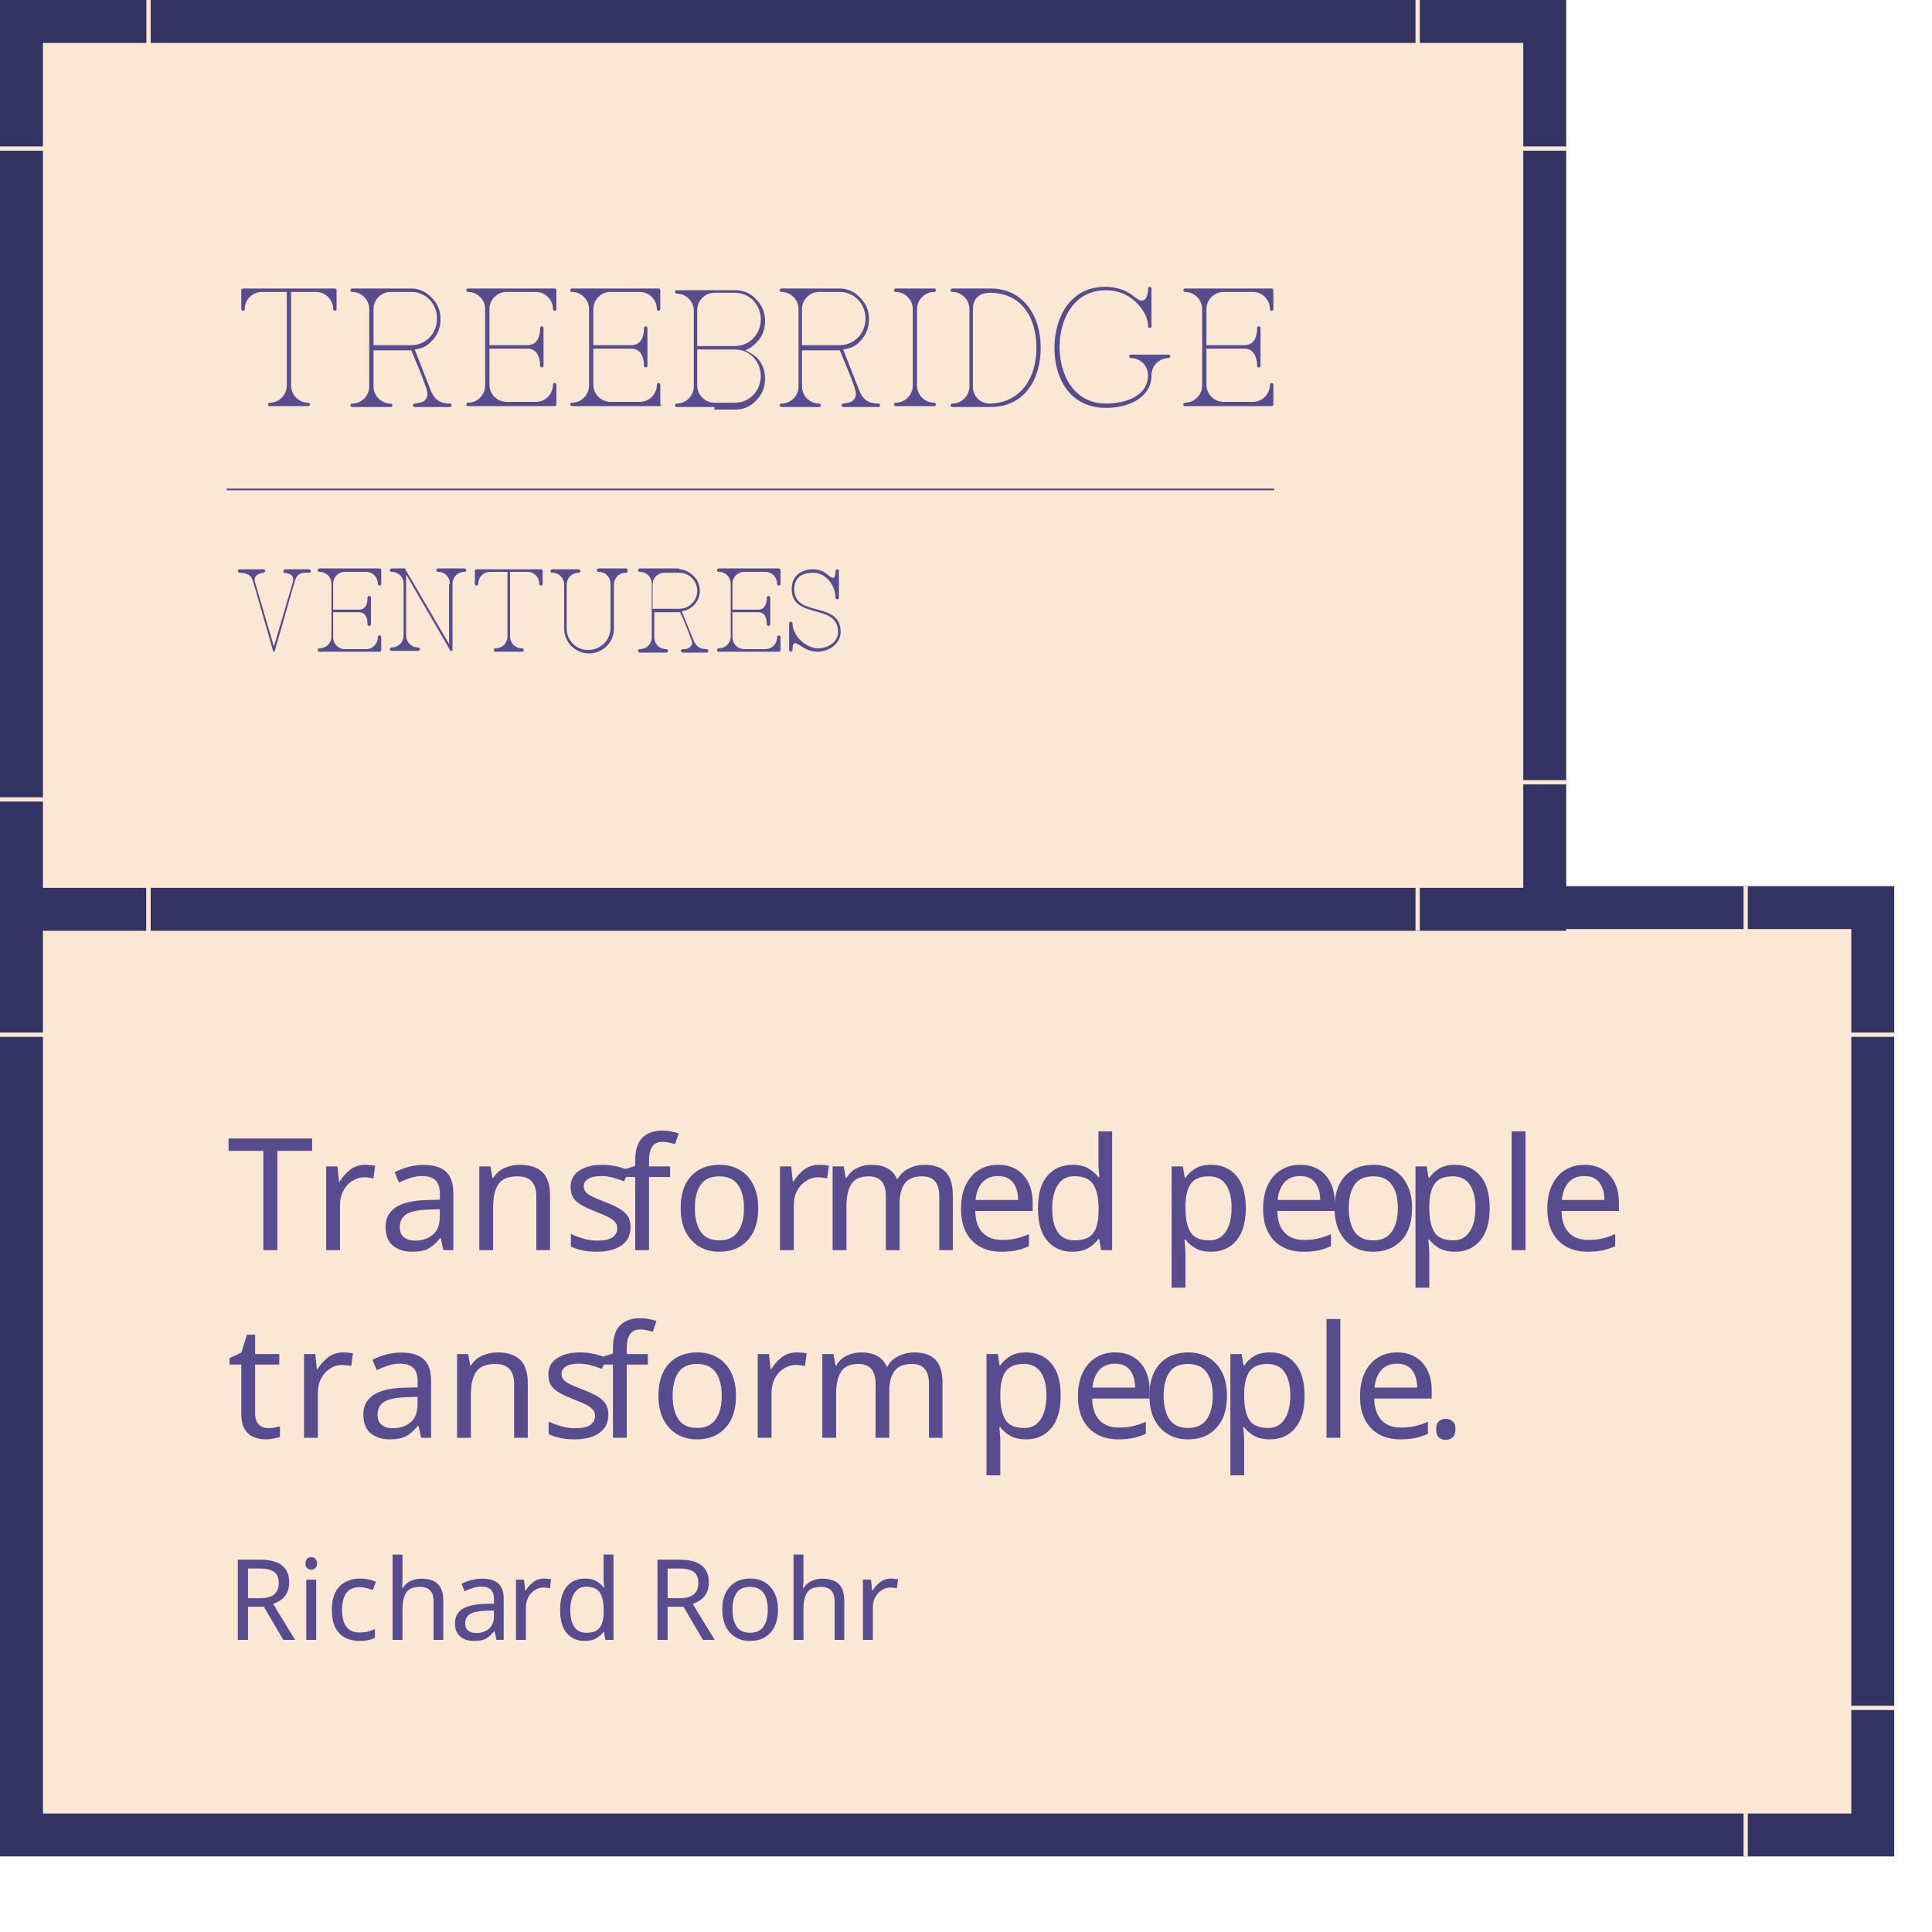
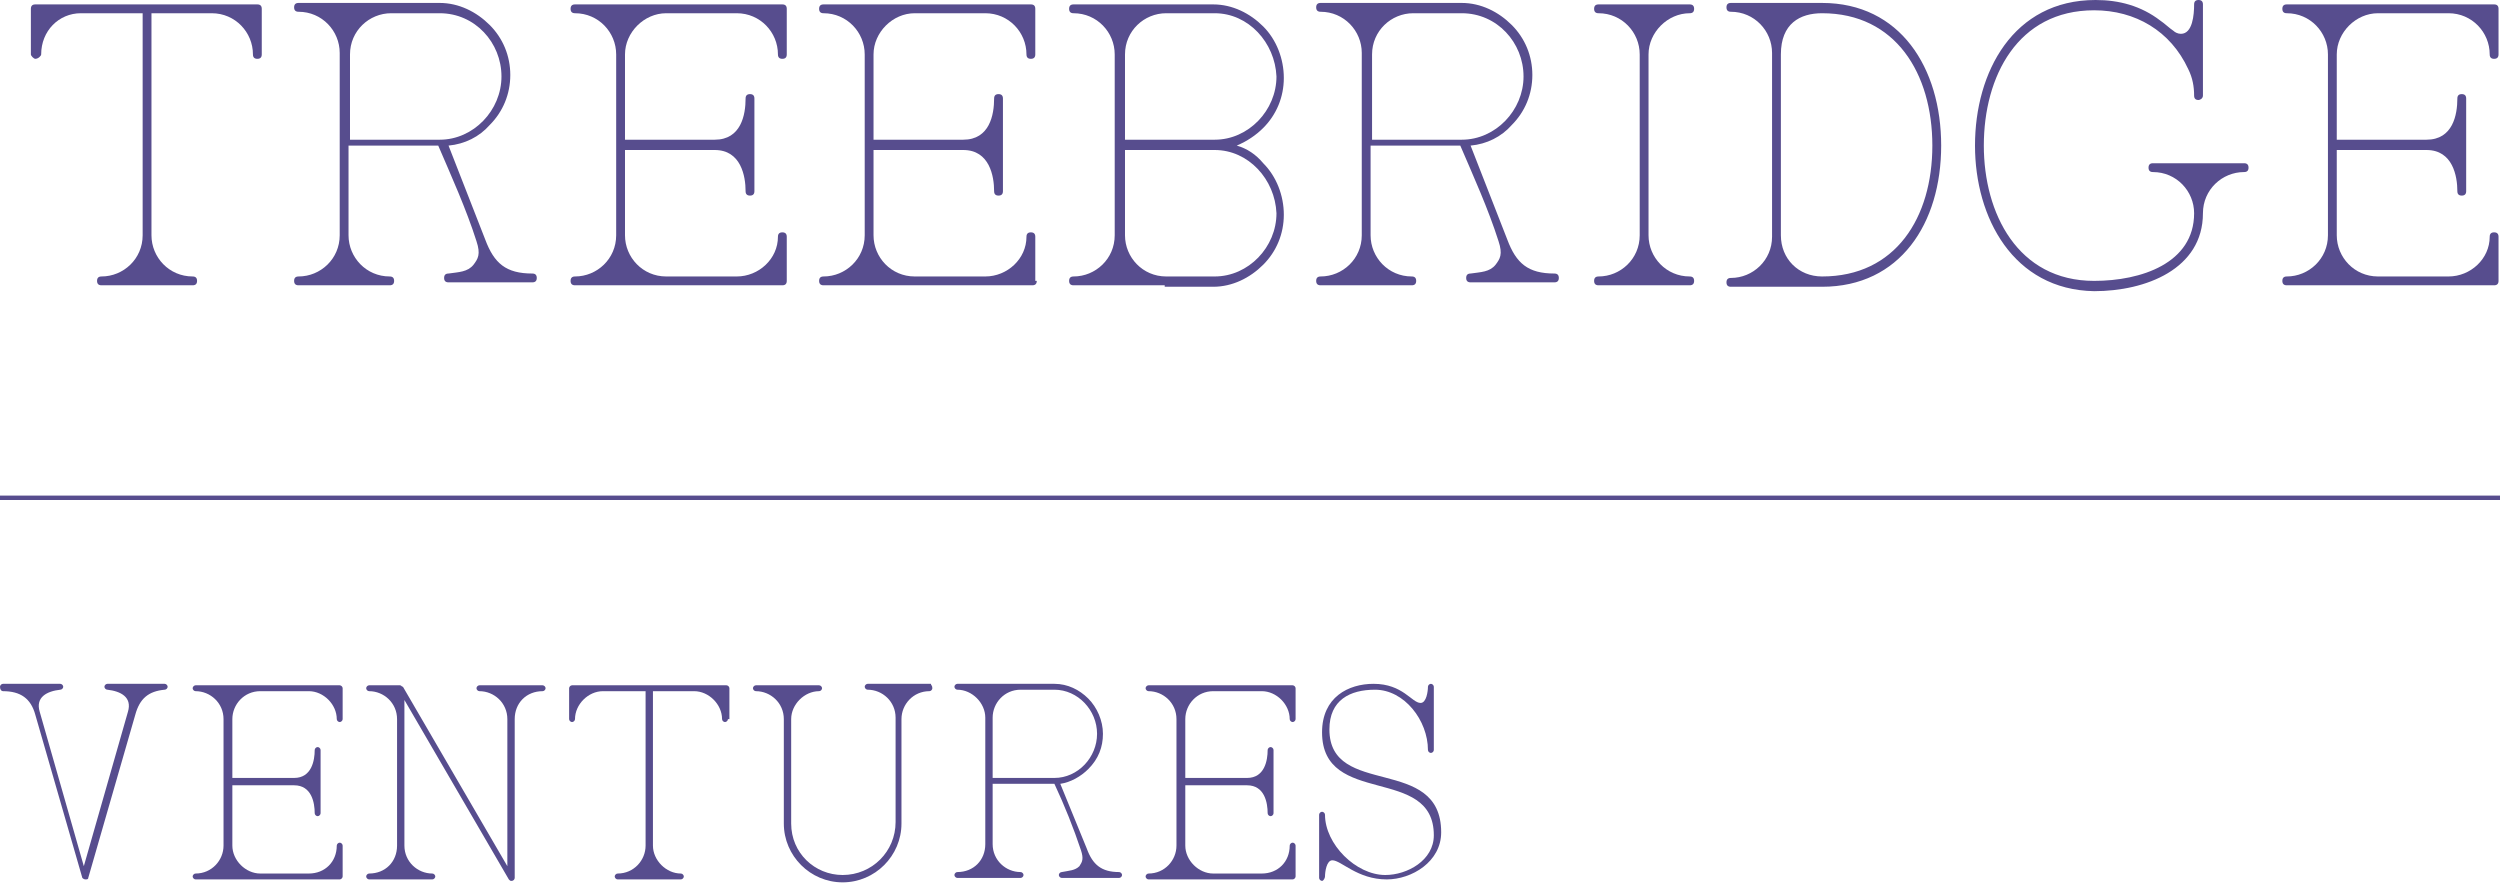
- <svg xmlns="http://www.w3.org/2000/svg" version="1.1" id="Layer_1" x="0px" y="0px" viewBox="0 0 225 225" style="enable-background:new 0 0 225 225;" xml:space="preserve">
+ <svg xmlns="http://www.w3.org/2000/svg" version="1.1" id="Layer_1" x="0px" y="0px" viewBox="0 0 170 60" style="enable-background:new 0 0 170 60;" xml:space="preserve">
  <style type="text/css">
- 	.st0{fill:#FAE8D4;}
- 	.st1{fill:#333363;}
- 	.st2{fill:#574D8E;}
- 	.st3{font-family:'Foglihten';}
- 	.st4{font-size:18.21px;}
- 	.st5{font-size:13.07px;}
- 	.st6{enable-background:new    ;}
- 	.st7{fill:none;stroke:#FAE8D4;stroke-width:0.5;stroke-miterlimit:10;}
+ 	.st0{fill:#574D8E;}
</style>
-   <g id="Layer_2_1_">
-     <g id="Layer_1-2">
-       <rect x="2.5" y="105.7" class="st0" width="215.6" height="108" />
-       <path class="st1" d="M215.6,108.2v103H5v-103H215.6 M220.6,103.2H0v113h220.6V103.2z" />
-       <text transform="matrix(1 0 0 1 26.43 145.59)" class="st2 st3 st4">T</text>
-       <text transform="matrix(1 0 0 1 36.44 145.59)" class="st2 st3 st4">r</text>
-       <text transform="matrix(1 0 0 1 44.06 145.59)" class="st2 st3 st4">ans</text>
-       <text transform="matrix(1 0 0 1 71.99 145.59)" class="st2 st3 st4">f</text>
-       <text transform="matrix(1 0 0 1 78.27 145.59)" class="st2 st3 st4">or</text>
-       <text transform="matrix(1 0 0 1 95.42 145.59)" class="st2 st3 st4">m</text>
-       <text transform="matrix(1 0 0 1 110.92 145.59)" class="st2 st3 st4">e</text>
-       <text transform="matrix(1 0 0 1 119.88 145.59)" class="st2 st3 st4">d </text>
-       <text transform="matrix(1 0 0 1 134.9 145.59)" class="st2 st3 st4">pe</text>
-       <text transform="matrix(1 0 0 1 154.42 145.59)" class="st2 st3 st4">o</text>
-       <text transform="matrix(1 0 0 1 163.3 145.59)" class="st2 st3 st4">ple</text>
-       <text transform="matrix(1 0 0 1 26.43 167.44)" class="st2 st3 st4">t</text>
-       <text transform="matrix(1 0 0 1 33.86 167.44)" class="st2 st3 st4">r</text>
-       <text transform="matrix(1 0 0 1 41.47 167.44)" class="st2 st3 st4">ans</text>
-       <text transform="matrix(1 0 0 1 69.4 167.44)" class="st2 st3 st4">f</text>
-       <text transform="matrix(1 0 0 1 75.68 167.44)" class="st2 st3 st4">orm </text>
-       <text transform="matrix(1 0 0 1 113.34 167.44)" class="st2 st3 st4">pe</text>
-       <text transform="matrix(1 0 0 1 132.86 167.44)" class="st2 st3 st4">o</text>
-       <text transform="matrix(1 0 0 1 141.74 167.44)" class="st2 st3 st4">pl</text>
-       <text transform="matrix(1 0 0 1 157.39 167.44)" class="st2 st3 st4">e</text>
-       <text transform="matrix(1 0 0 1 165.94 167.44)" class="st2 st3 st4">.</text>
-       <text transform="matrix(1 0 0 1 26.43 190.98)" class="st2 st3 st5">Ric</text>
-       <text transform="matrix(1 0 0 1 44.61 190.98)" class="st2 st3 st5">h</text>
-       <text transform="matrix(1 0 0 1 52.38 190.98)" class="st2 st3 st5">a</text>
-       <text transform="matrix(1 0 0 1 58.98 190.98)" class="st2 st3 st5">r</text>
-       <text transform="matrix(1 0 0 1 64.51 190.98)" class="st2 st3 st5">d </text>
-       <text transform="matrix(1 0 0 1 75.3 190.98)" class="st2 st3 st5">R</text>
-       <text transform="matrix(1 0 0 1 83.4 190.98)" class="st2 st3 st5">ohr</text>
-       <rect x="2.5" y="2.5" class="st0" width="177.4" height="103.4" />
-       <path class="st1" d="M177.4,5v98.4H5V5H177.4 M182.4,0H0v108.4h182.4V0z" />
-       <g class="st6">
-         <path class="st2" d="M39.2,36c0,0.1-0.1,0.2-0.2,0.2c-0.1,0-0.2-0.1-0.2-0.2c0-1.1-0.9-2-2-2h-2.9c0,2.4,0,10.9,0,10.9     c0,1.1,0.9,2,2,2c0.1,0,0.2,0.1,0.2,0.2c0,0.1-0.1,0.2-0.2,0.2h-4.5c-0.1,0-0.2-0.1-0.2-0.2c0-0.1,0.1-0.2,0.2-0.2     c1.1,0,2-0.9,2-2c0,0,0-8.5,0-10.9h-2.9c-1.1,0-2,0.9-2,2c0,0.1-0.1,0.2-0.2,0.2c-0.1,0-0.2-0.1-0.2-0.2v-2.2     c0-0.1,0.1-0.2,0.2-0.2H39c0.1,0,0.2,0.1,0.2,0.2V36z" />
-         <path class="st2" d="M47.9,33.6c0.9,0,1.8,0.4,2.4,1.1c0.7,0.7,1,1.5,1,2.5c0,0.9-0.3,1.8-1,2.5c-0.5,0.6-1.2,0.9-2,1l1.8,4.6     c0.4,1.1,1,1.7,2.3,1.7c0.1,0,0.2,0.1,0.2,0.2c0,0.1-0.1,0.2-0.2,0.2h-4.1c-0.1,0-0.2-0.1-0.2-0.2c0-0.1,0.1-0.2,0.2-0.2     c0.5-0.1,0.9-0.1,1.2-0.4c0.2-0.3,0.4-0.5,0.2-1.2c-0.5-1.6-1.2-3.1-1.8-4.6h-4.4v4.2c0,1.1,0.9,2,2,2c0.1,0,0.2,0.1,0.2,0.2     c0,0.1-0.1,0.2-0.2,0.2H41c-0.1,0-0.2-0.1-0.2-0.2c0-0.1,0.1-0.2,0.2-0.2c1.1,0,2-0.9,2-2V36c0-1.1-0.9-2-2-2     c-0.1,0-0.2-0.1-0.2-0.2c0-0.1,0.1-0.2,0.2-0.2H47.9z M43.5,40.2h4.4c1.7,0,3-1.4,3-3.1c0-1.7-1.3-3.1-3-3.1h-2.4     c-1.1,0-2,0.9-2,2V40.2z" />
-         <path class="st2" d="M64.8,47.1c0,0.1-0.1,0.2-0.2,0.2H54.5c-0.1,0-0.2-0.1-0.2-0.2c0-0.1,0.1-0.2,0.2-0.2c1.1,0,2-0.9,2-2v-8.9     c0-1.1-0.9-2-2-2c-0.1,0-0.2-0.1-0.2-0.2c0-0.1,0.1-0.2,0.2-0.2h10.1c0.1,0,0.2,0.1,0.2,0.2V36c0,0.1-0.1,0.2-0.2,0.2     c-0.1,0-0.2-0.1-0.2-0.2c0-1.1-0.9-2-2-2h-3.4c-1.1,0-2,0.9-2,2v4.2h4.4c1.3,0,1.5-1.2,1.5-2c0-0.1,0.1-0.2,0.2-0.2     c0.1,0,0.2,0.1,0.2,0.2v4.4c0,0.1-0.1,0.2-0.2,0.2c-0.1,0-0.2-0.1-0.2-0.2c0-0.7-0.2-2-1.5-2h-4.4v4.2c0,1.1,0.9,2,2,2h3.4     c1.1,0,2-0.9,2-2c0-0.1,0.1-0.2,0.2-0.2c0.1,0,0.2,0.1,0.2,0.2V47.1z" />
-         <path class="st2" d="M77,47.1c0,0.1-0.1,0.2-0.2,0.2H66.6c-0.1,0-0.2-0.1-0.2-0.2c0-0.1,0.1-0.2,0.2-0.2c1.1,0,2-0.9,2-2v-8.9     c0-1.1-0.9-2-2-2c-0.1,0-0.2-0.1-0.2-0.2c0-0.1,0.1-0.2,0.2-0.2h10.1c0.1,0,0.2,0.1,0.2,0.2V36c0,0.1-0.1,0.2-0.2,0.2     c-0.1,0-0.2-0.1-0.2-0.2c0-1.1-0.9-2-2-2h-3.4c-1.1,0-2,0.9-2,2v4.2h4.4c1.3,0,1.5-1.2,1.5-2c0-0.1,0.1-0.2,0.2-0.2     c0.1,0,0.2,0.1,0.2,0.2v4.4c0,0.1-0.1,0.2-0.2,0.2c-0.1,0-0.2-0.1-0.2-0.2c0-0.7-0.2-2-1.5-2h-4.4v4.2c0,1.1,0.9,2,2,2h3.4     c1.1,0,2-0.9,2-2c0-0.1,0.1-0.2,0.2-0.2c0.1,0,0.2,0.1,0.2,0.2V47.1z" />
-         <path class="st2" d="M83.2,47.4H81h-2.2c-0.1,0-0.2-0.1-0.2-0.2c0-0.1,0.1-0.2,0.2-0.2c1.1,0,2-0.9,2-2v-8.8c0-1.1-0.9-2-2-2     c-0.1,0-0.2-0.1-0.2-0.2c0-0.1,0.1-0.2,0.2-0.2H81h2.3h2.4c0.9,0,1.8,0.4,2.4,1.1c0.7,0.7,1,1.6,1,2.5c0,0.9-0.3,1.8-1,2.5     c-0.4,0.4-0.8,0.7-1.3,0.9c0.5,0.2,0.9,0.5,1.3,0.8c0.7,0.7,1,1.6,1,2.5c0,0.9-0.3,1.8-1,2.5c-0.6,0.7-1.5,1.1-2.4,1.1H83.2z      M85.6,34.1h-2.4c-1.1,0-2,0.9-2,2v4.2h4.4c1.7,0,3-1.4,3-3.1C88.6,35.5,87.3,34.1,85.6,34.1z M85.6,40.7h-4.4v4.2     c0,1.1,0.9,2,2,2h2.4c1.7,0,3-1.4,3-3.1C88.6,42.1,87.3,40.7,85.6,40.7z" />
-         <path class="st2" d="M97.8,33.6c0.9,0,1.8,0.4,2.4,1.1c0.7,0.7,1,1.5,1,2.5c0,0.9-0.3,1.8-1,2.5c-0.5,0.6-1.2,0.9-2,1l1.8,4.6     c0.4,1.1,1,1.7,2.3,1.7c0.1,0,0.2,0.1,0.2,0.2c0,0.1-0.1,0.2-0.2,0.2h-4.1c-0.1,0-0.2-0.1-0.2-0.2c0-0.1,0.1-0.2,0.2-0.2     c0.5-0.1,0.9-0.1,1.2-0.4c0.2-0.3,0.4-0.5,0.2-1.2c-0.5-1.6-1.2-3.1-1.8-4.6h-4.4v4.2c0,1.1,0.9,2,2,2c0.1,0,0.2,0.1,0.2,0.2     c0,0.1-0.1,0.2-0.2,0.2h-4.4c-0.1,0-0.2-0.1-0.2-0.2c0-0.1,0.1-0.2,0.2-0.2c1.1,0,2-0.9,2-2V36c0-1.1-0.9-2-2-2     c-0.1,0-0.2-0.1-0.2-0.2c0-0.1,0.1-0.2,0.2-0.2H97.8z M93.4,40.2h4.4c1.7,0,3-1.4,3-3.1c0-1.7-1.3-3.1-3-3.1h-2.4     c-1.1,0-2,0.9-2,2V40.2z" />
-         <path class="st2" d="M106.8,44.9c0,1.1,0.9,2,2,2c0.1,0,0.2,0.1,0.2,0.2c0,0.1-0.1,0.2-0.2,0.2h-4.5c-0.1,0-0.2-0.1-0.2-0.2     c0-0.1,0.1-0.2,0.2-0.2c1.1,0,2-0.9,2-2v-8.9c0-1.1-0.9-2-2-2c-0.1,0-0.2-0.1-0.2-0.2c0-0.1,0.1-0.2,0.2-0.2h4.5     c0.1,0,0.2,0.1,0.2,0.2c0,0.1-0.1,0.2-0.2,0.2c-1.1,0-2,0.9-2,2V44.9z" />
-         <path class="st2" d="M121.2,40.5c0,3.8-2,6.9-5.8,6.9h-4.5c-0.1,0-0.2-0.1-0.2-0.2c0-0.1,0.1-0.2,0.2-0.2c1.1,0,2-0.9,2-2V36     c0-1.1-0.9-2-2-2c-0.1,0-0.2-0.1-0.2-0.2c0-0.1,0.1-0.2,0.2-0.2c5.1,0,4.3,0,4.5,0C119.1,33.6,121.2,36.7,121.2,40.5z      M120.7,40.5c0-3.6-1.8-6.4-5.4-6.4c-1.1,0-2,0.5-2,2v4.7v4.2c0,1.2,0.9,2,2,2C118.9,46.9,120.7,44,120.7,40.5z" />
-         <path class="st2" d="M122.8,40.5c0-3.6,1.9-7.1,5.9-7.1c1.1,0,2.3,0.3,3.2,1c0.2,0.2,0.4,0.3,0.7,0.5c0.1,0.1,0.2,0.1,0.4,0.1     c0.6,0,0.7-1,0.7-1.4c0-0.1,0.1-0.2,0.2-0.2c0.1,0,0.2,0.1,0.2,0.2v4.4c0,0.1-0.1,0.2-0.2,0.2c-0.1,0-0.2-0.1-0.2-0.2     c0-0.4-0.1-0.9-0.3-1.3c-0.9-1.8-2.6-2.9-4.6-2.9c-3.7,0-5.4,3.3-5.4,6.6c0,3.3,1.7,6.6,5.4,6.6c2.3,0,4.9-0.9,4.9-3.3     c0-1.1-0.9-2-2-2c-0.1,0-0.2-0.1-0.2-0.2c0-0.1,0.1-0.2,0.2-0.2h4.4c0.1,0,0.2,0.1,0.2,0.2c0,0.1-0.1,0.2-0.2,0.2     c-1.1,0-2,0.9-2,2c0,2.7-2.8,3.8-5.3,3.8C124.6,47.5,122.8,44.1,122.8,40.5z" />
-         <path class="st2" d="M148.3,47.1c0,0.1-0.1,0.2-0.2,0.2H138c-0.1,0-0.2-0.1-0.2-0.2c0-0.1,0.1-0.2,0.2-0.2c1.1,0,2-0.9,2-2v-8.9     c0-1.1-0.9-2-2-2c-0.1,0-0.2-0.1-0.2-0.2c0-0.1,0.1-0.2,0.2-0.2h10.1c0.1,0,0.2,0.1,0.2,0.2V36c0,0.1-0.1,0.2-0.2,0.2     c-0.1,0-0.2-0.1-0.2-0.2c0-1.1-0.9-2-2-2h-3.4c-1.1,0-2,0.9-2,2v4.2h4.4c1.3,0,1.5-1.2,1.5-2c0-0.1,0.1-0.2,0.2-0.2     c0.1,0,0.2,0.1,0.2,0.2v4.4c0,0.1-0.1,0.2-0.2,0.2c-0.1,0-0.2-0.1-0.2-0.2c0-0.7-0.2-2-1.5-2h-4.4v4.2c0,1.1,0.9,2,2,2h3.4     c1.1,0,2-0.9,2-2c0-0.1,0.1-0.2,0.2-0.2c0.1,0,0.2,0.1,0.2,0.2V47.1z" />
-       </g>
-       <g class="st6">
-         <path class="st2" d="M34.3,67.8l-2.3,8c0,0.1-0.1,0.1-0.1,0.1c-0.1,0-0.1,0-0.1-0.1l-2.3-8c-0.2-0.8-0.7-1.1-1.6-1.1     c-0.1,0-0.2-0.1-0.2-0.2c0-0.1,0.1-0.2,0.2-0.2h2.8c0.1,0,0.2,0.1,0.2,0.2c0,0.1-0.1,0.1-0.2,0.2c-0.6,0.1-1.2,0.3-1,1.1l2.2,7.5     l2.2-7.5c0.2-0.8-0.3-1-1-1.1c-0.1,0-0.1-0.1-0.1-0.2c0-0.1,0.1-0.2,0.2-0.2h2.8c0.1,0,0.2,0.1,0.2,0.2c0,0.1-0.1,0.2-0.2,0.2     C34.9,66.6,34.5,67,34.3,67.8z" />
-         <path class="st2" d="M44.4,75.7c0,0.1-0.1,0.2-0.2,0.2h-7c-0.1,0-0.2-0.1-0.2-0.2c0-0.1,0.1-0.2,0.2-0.2c0.8,0,1.4-0.6,1.4-1.4     v-6.1c0-0.8-0.6-1.4-1.4-1.4c-0.1,0-0.2-0.1-0.2-0.2s0.1-0.2,0.2-0.2h7c0.1,0,0.2,0.1,0.2,0.2V68c0,0.1-0.1,0.2-0.2,0.2     c-0.1,0-0.2-0.1-0.2-0.2c0-0.8-0.6-1.4-1.4-1.4h-2.4c-0.8,0-1.4,0.6-1.4,1.4V71h3c0.9,0,1-0.9,1-1.4c0-0.1,0.1-0.2,0.2-0.2     c0.1,0,0.2,0.1,0.2,0.2v3.1c0,0.1-0.1,0.2-0.2,0.2c-0.1,0-0.2-0.1-0.2-0.2c0-0.5-0.1-1.4-1-1.4h-3v2.9c0,0.8,0.6,1.4,1.4,1.4h2.4     c0.8,0,1.4-0.6,1.4-1.4c0-0.1,0.1-0.2,0.2-0.2c0.1,0,0.2,0.1,0.2,0.2V75.7z" />
-         <path class="st2" d="M52.4,68c0-0.8-0.6-1.4-1.4-1.4c-0.1,0-0.2-0.1-0.2-0.2c0-0.1,0.1-0.2,0.2-0.2h3.1c0.1,0,0.2,0.1,0.2,0.2     c0,0.1-0.1,0.2-0.2,0.2c-0.8,0-1.4,0.6-1.4,1.4v7.7c0,0.1-0.1,0.1-0.2,0.1c-0.1,0-0.1,0-0.1-0.1l-5.1-8.8v7.1     c0,0.8,0.6,1.4,1.4,1.4c0.1,0,0.2,0.1,0.2,0.2c0,0.1-0.1,0.2-0.2,0.2h-3.1c-0.1,0-0.2-0.1-0.2-0.2c0-0.1,0.1-0.2,0.2-0.2     c0.8,0,1.4-0.6,1.4-1.4V68c0-0.8-0.6-1.4-1.4-1.4c-0.1,0-0.2-0.1-0.2-0.2c0-0.1,0.1-0.2,0.2-0.2h1.5c0.1,0,0.1,0,0.1,0.1l5.1,8.7     V68z" />
-         <path class="st2" d="M63.2,68c0,0.1-0.1,0.2-0.2,0.2c-0.1,0-0.2-0.1-0.2-0.2c0-0.8-0.6-1.4-1.4-1.4h-2c0,1.6,0,7.5,0,7.5     c0,0.8,0.6,1.4,1.4,1.4c0.1,0,0.2,0.1,0.2,0.2c0,0.1-0.1,0.2-0.2,0.2h-3.1c-0.1,0-0.2-0.1-0.2-0.2c0-0.1,0.1-0.2,0.2-0.2     c0.8,0,1.4-0.6,1.4-1.4c0,0,0-5.9,0-7.5h-2c-0.8,0-1.4,0.6-1.4,1.4c0,0.1-0.1,0.2-0.2,0.2c-0.1,0-0.2-0.1-0.2-0.2v-1.5     c0-0.1,0.1-0.2,0.2-0.2h7.5c0.1,0,0.2,0.1,0.2,0.2V68z" />
-         <path class="st2" d="M73.1,66.5c0,0.1-0.1,0.2-0.2,0.2c-0.8,0-1.4,0.6-1.4,1.4v5.1c0,1.6-1.3,2.9-2.9,2.9c-1.6,0-2.9-1.3-2.9-2.9     v-5.1c0-0.8-0.6-1.4-1.4-1.4c-0.1,0-0.2-0.1-0.2-0.2c0-0.1,0.1-0.2,0.2-0.2h3.1c0.1,0,0.2,0.1,0.2,0.2c0,0.1-0.1,0.2-0.2,0.2     c-0.8,0-1.4,0.6-1.4,1.4v5.1c0,1.4,1.1,2.5,2.5,2.5c1.4,0,2.6-1.1,2.6-2.6v-5.1c0-0.8-0.6-1.4-1.4-1.4c-0.1,0-0.2-0.1-0.2-0.2     c0-0.1,0.1-0.2,0.2-0.2H73C73.1,66.4,73.1,66.4,73.1,66.5z" />
-         <path class="st2" d="M79.1,66.3c0.6,0,1.2,0.3,1.7,0.8c0.5,0.5,0.7,1.1,0.7,1.7c0,0.6-0.2,1.2-0.7,1.7c-0.4,0.4-0.9,0.6-1.4,0.7     l1.3,3.2c0.3,0.8,0.7,1.2,1.6,1.2c0.1,0,0.2,0.1,0.2,0.2c0,0.1-0.1,0.2-0.2,0.2h-2.8c-0.1,0-0.2-0.1-0.2-0.2     c0-0.1,0.1-0.2,0.2-0.2c0.4,0,0.6,0,0.9-0.3c0.2-0.2,0.3-0.4,0.1-0.8c-0.4-1.1-0.8-2.2-1.3-3.2h-3v2.9c0,0.8,0.6,1.4,1.4,1.4     c0.1,0,0.2,0.1,0.2,0.2c0,0.1-0.1,0.2-0.2,0.2h-3.1c-0.1,0-0.2-0.1-0.2-0.2c0-0.1,0.1-0.2,0.2-0.2c0.8,0,1.4-0.6,1.4-1.4V68     c0-0.8-0.6-1.4-1.4-1.4c-0.1,0-0.2-0.1-0.2-0.2c0-0.1,0.1-0.2,0.2-0.2H79.1z M76.1,70.9h3c1.2,0,2.1-1,2.1-2.1s-0.9-2.1-2.1-2.1     h-1.7c-0.8,0-1.4,0.6-1.4,1.4V70.9z" />
-         <path class="st2" d="M90.9,75.7c0,0.1-0.1,0.2-0.2,0.2h-7c-0.1,0-0.2-0.1-0.2-0.2c0-0.1,0.1-0.2,0.2-0.2c0.8,0,1.4-0.6,1.4-1.4     v-6.1c0-0.8-0.6-1.4-1.4-1.4c-0.1,0-0.2-0.1-0.2-0.2s0.1-0.2,0.2-0.2h7c0.1,0,0.2,0.1,0.2,0.2V68c0,0.1-0.1,0.2-0.2,0.2     c-0.1,0-0.2-0.1-0.2-0.2c0-0.8-0.6-1.4-1.4-1.4h-2.4c-0.8,0-1.4,0.6-1.4,1.4V71h3c0.9,0,1-0.9,1-1.4c0-0.1,0.1-0.2,0.2-0.2     c0.1,0,0.2,0.1,0.2,0.2v3.1c0,0.1-0.1,0.2-0.2,0.2c-0.1,0-0.2-0.1-0.2-0.2c0-0.5-0.1-1.4-1-1.4h-3v2.9c0,0.8,0.6,1.4,1.4,1.4h2.4     c0.8,0,1.4-0.6,1.4-1.4c0-0.1,0.1-0.2,0.2-0.2c0.1,0,0.2,0.1,0.2,0.2V75.7z" />
-         <path class="st2" d="M94.7,66.3c1.4,0,1.9,1,2.3,1c0.3,0,0.3-0.5,0.3-0.8c0-0.1,0.1-0.2,0.2-0.2c0.1,0,0.2,0.1,0.2,0.2v3.1     c0,0.1-0.1,0.2-0.2,0.2c-0.1,0-0.2-0.1-0.2-0.2c0-1.4-1.1-2.9-2.6-2.9c-1.2,0-2.2,0.5-2.2,1.9c0,3.4,5.4,1.3,5.4,5     c0,1.4-1.4,2.3-2.7,2.3c-1.4,0-2.2-1-2.6-1c-0.3,0-0.3,0.5-0.3,0.8c0,0.1-0.1,0.2-0.2,0.2c-0.1,0-0.2-0.1-0.2-0.2v-3.1     c0-0.1,0.1-0.2,0.2-0.2c0.1,0,0.2,0.1,0.2,0.2c0,1.4,1.5,2.9,3,2.9c1.1,0,2.3-0.7,2.3-1.9c0-3.4-5.4-1.4-5.4-5     C92.2,66.9,93.5,66.3,94.7,66.3z" />
-       </g>
-       <rect x="26.4" y="56.9" class="st2" width="122" height="0.2" />
-       <polyline class="st7" points="17.3,0 17.3,17.3 0,17.3   " />
-       <polyline class="st7" points="0,93.1 17.3,93.1 17.3,110.4   " />
-       <polyline class="st7" points="165.1,108.4 165.1,91.1 182.4,91.1   " />
-       <polyline class="st7" points="182.4,17.3 165.1,17.3 165.1,0   " />
-       <polyline class="st7" points="17.3,103.2 17.3,120.5 0,120.5   " />
-       <polyline class="st7" points="220.6,120.5 203.3,120.5 203.3,103.2   " />
-       <polyline class="st7" points="203.3,216.2 203.3,198.9 220.6,198.9   " />
+   <g>
+     <path class="st0" d="M17.8,3.7c0,0.2-0.1,0.3-0.3,0.3c-0.2,0-0.3-0.1-0.3-0.3c0-1.5-1.2-2.8-2.8-2.8h-4.1c0,3.3,0,15.1,0,15.1   c0,1.5,1.2,2.8,2.8,2.8c0.2,0,0.3,0.1,0.3,0.3c0,0.2-0.1,0.3-0.3,0.3H6.9c-0.2,0-0.3-0.1-0.3-0.3c0-0.2,0.1-0.3,0.3-0.3   c1.5,0,2.8-1.2,2.8-2.8c0,0,0-11.8,0-15.1H5.5C4,0.9,2.8,2.1,2.8,3.7C2.8,3.8,2.6,4,2.4,4C2.3,4,2.1,3.8,2.1,3.7V0.6   c0-0.2,0.1-0.3,0.3-0.3h15.1c0.2,0,0.3,0.1,0.3,0.3V3.7z" />
+     <path class="st0" d="M29.9,0.2c1.3,0,2.5,0.6,3.4,1.5c0.9,0.9,1.4,2.1,1.4,3.4c0,1.3-0.5,2.5-1.4,3.4c-0.7,0.8-1.7,1.3-2.8,1.4   l2.5,6.4c0.6,1.6,1.4,2.3,3.2,2.3c0.2,0,0.3,0.1,0.3,0.3c0,0.2-0.1,0.3-0.3,0.3h-5.7c-0.2,0-0.3-0.1-0.3-0.3c0-0.2,0.1-0.3,0.3-0.3   c0.7-0.1,1.3-0.1,1.7-0.6c0.3-0.4,0.5-0.7,0.2-1.6c-0.7-2.2-1.7-4.4-2.6-6.5h-6.1V16c0,1.5,1.2,2.8,2.8,2.8c0.2,0,0.3,0.1,0.3,0.3   c0,0.2-0.1,0.3-0.3,0.3h-6.2c-0.2,0-0.3-0.1-0.3-0.3c0-0.2,0.1-0.3,0.3-0.3c1.5,0,2.8-1.2,2.8-2.8V3.6c0-1.5-1.2-2.8-2.8-2.8   c-0.2,0-0.3-0.1-0.3-0.3c0-0.2,0.1-0.3,0.3-0.3H29.9z M23.8,9.5h6.1c2.3,0,4.2-2,4.2-4.3c0-2.3-1.8-4.3-4.2-4.3h-3.3   c-1.5,0-2.8,1.2-2.8,2.8V9.5z" />
+     <path class="st0" d="M53.5,19.1c0,0.2-0.1,0.3-0.3,0.3H39.1c-0.2,0-0.3-0.1-0.3-0.3c0-0.2,0.1-0.3,0.3-0.3c1.5,0,2.8-1.2,2.8-2.8   V3.7c0-1.5-1.2-2.8-2.8-2.8c-0.2,0-0.3-0.1-0.3-0.3c0-0.2,0.1-0.3,0.3-0.3h14.1c0.2,0,0.3,0.1,0.3,0.3v3.1c0,0.2-0.1,0.3-0.3,0.3   c-0.2,0-0.3-0.1-0.3-0.3c0-1.5-1.2-2.8-2.8-2.8h-4.8c-1.5,0-2.8,1.3-2.8,2.8v5.8h6.1c1.8,0,2.1-1.7,2.1-2.8c0-0.2,0.1-0.3,0.3-0.3   c0.2,0,0.3,0.1,0.3,0.3V13c0,0.2-0.1,0.3-0.3,0.3c-0.2,0-0.3-0.1-0.3-0.3c0-1-0.3-2.8-2.1-2.8h-6.1V16c0,1.5,1.2,2.8,2.8,2.8h4.8   c1.5,0,2.8-1.2,2.8-2.7c0-0.2,0.1-0.3,0.3-0.3c0.2,0,0.3,0.1,0.3,0.3V19.1z" />
+     <path class="st0" d="M70.5,19.1c0,0.2-0.1,0.3-0.3,0.3H56c-0.2,0-0.3-0.1-0.3-0.3c0-0.2,0.1-0.3,0.3-0.3c1.5,0,2.8-1.2,2.8-2.8V3.7   c0-1.5-1.2-2.8-2.8-2.8c-0.2,0-0.3-0.1-0.3-0.3c0-0.2,0.1-0.3,0.3-0.3h14.1c0.2,0,0.3,0.1,0.3,0.3v3.1c0,0.2-0.1,0.3-0.3,0.3   c-0.2,0-0.3-0.1-0.3-0.3c0-1.5-1.2-2.8-2.8-2.8h-4.8c-1.5,0-2.8,1.3-2.8,2.8v5.8h6.1c1.8,0,2.1-1.7,2.1-2.8c0-0.2,0.1-0.3,0.3-0.3   c0.2,0,0.3,0.1,0.3,0.3V13c0,0.2-0.1,0.3-0.3,0.3c-0.2,0-0.3-0.1-0.3-0.3c0-1-0.3-2.8-2.1-2.8h-6.1V16c0,1.5,1.2,2.8,2.8,2.8H67   c1.5,0,2.8-1.2,2.8-2.7c0-0.2,0.1-0.3,0.3-0.3c0.2,0,0.3,0.1,0.3,0.3V19.1z" />
+     <path class="st0" d="M79.2,19.4h-3.1H73c-0.2,0-0.3-0.1-0.3-0.3c0-0.2,0.1-0.3,0.3-0.3c1.5,0,2.8-1.2,2.8-2.8V3.7   c0-1.5-1.2-2.8-2.8-2.8c-0.2,0-0.3-0.1-0.3-0.3c0-0.2,0.1-0.3,0.3-0.3h3.1h3.1h3.3c1.3,0,2.5,0.6,3.4,1.5c0.9,0.9,1.4,2.2,1.4,3.5   c0,1.3-0.5,2.5-1.4,3.4c-0.5,0.5-1.1,0.9-1.8,1.2c0.7,0.2,1.3,0.6,1.8,1.2c0.9,0.9,1.4,2.2,1.4,3.5c0,1.3-0.5,2.5-1.4,3.4   c-0.9,0.9-2.1,1.5-3.4,1.5H79.2z M82.6,0.9h-3.3c-1.5,0-2.8,1.2-2.8,2.8v5.8h6.1c2.3,0,4.2-2,4.2-4.3C86.7,2.9,84.9,0.9,82.6,0.9z    M82.6,10.2h-6.1V16c0,1.5,1.2,2.8,2.8,2.8h3.3c2.3,0,4.2-2,4.2-4.3C86.7,12.2,84.9,10.2,82.6,10.2z" />
+     <path class="st0" d="M99.4,0.2c1.3,0,2.5,0.6,3.4,1.5c0.9,0.9,1.4,2.1,1.4,3.4c0,1.3-0.5,2.5-1.4,3.4c-0.7,0.8-1.7,1.3-2.8,1.4   l2.5,6.4c0.6,1.6,1.4,2.3,3.2,2.3c0.2,0,0.3,0.1,0.3,0.3c0,0.2-0.1,0.3-0.3,0.3h-5.7c-0.2,0-0.3-0.1-0.3-0.3c0-0.2,0.1-0.3,0.3-0.3   c0.7-0.1,1.3-0.1,1.7-0.6c0.3-0.4,0.5-0.7,0.2-1.6c-0.7-2.2-1.7-4.4-2.6-6.5h-6.1V16c0,1.5,1.2,2.8,2.8,2.8c0.2,0,0.3,0.1,0.3,0.3   c0,0.2-0.1,0.3-0.3,0.3h-6.2c-0.2,0-0.3-0.1-0.3-0.3c0-0.2,0.1-0.3,0.3-0.3c1.5,0,2.8-1.2,2.8-2.8V3.6c0-1.5-1.2-2.8-2.8-2.8   c-0.2,0-0.3-0.1-0.3-0.3c0-0.2,0.1-0.3,0.3-0.3H99.4z M93.3,9.5h6.1c2.3,0,4.2-2,4.2-4.3c0-2.3-1.8-4.3-4.2-4.3h-3.3   c-1.5,0-2.8,1.2-2.8,2.8V9.5z" />
+     <path class="st0" d="M112.1,16c0,1.5,1.2,2.8,2.8,2.8c0.2,0,0.3,0.1,0.3,0.3c0,0.2-0.1,0.3-0.3,0.3h-6.2c-0.2,0-0.3-0.1-0.3-0.3   c0-0.2,0.1-0.3,0.3-0.3c1.5,0,2.8-1.2,2.8-2.8V3.7c0-1.5-1.2-2.8-2.8-2.8c-0.2,0-0.3-0.1-0.3-0.3c0-0.2,0.1-0.3,0.3-0.3h6.2   c0.2,0,0.3,0.1,0.3,0.3c0,0.2-0.1,0.3-0.3,0.3c-1.5,0-2.8,1.3-2.8,2.8V16z" />
+     <path class="st0" d="M132,9.9c0,5.3-2.8,9.6-8.1,9.6h-6.2c-0.2,0-0.3-0.1-0.3-0.3c0-0.2,0.1-0.3,0.3-0.3c1.5,0,2.8-1.2,2.8-2.8V3.6   c0-1.5-1.2-2.8-2.8-2.8c-0.2,0-0.3-0.1-0.3-0.3c0-0.2,0.1-0.3,0.3-0.3c7.2,0,6,0,6.2,0C129.2,0.2,132,4.6,132,9.9z M131.4,9.9   c0-4.9-2.5-9-7.5-9c-1.5,0-2.8,0.7-2.8,2.8v6.5V16c0,1.6,1.2,2.8,2.8,2.8C128.9,18.8,131.4,14.8,131.4,9.9z" />
+     <path class="st0" d="M134.3,9.9c0-5,2.6-9.9,8.2-9.9c1.6,0,3.1,0.4,4.4,1.4c0.3,0.2,0.6,0.5,0.9,0.7c0.1,0.1,0.3,0.2,0.5,0.2   c0.8,0,0.9-1.3,0.9-2c0-0.2,0.1-0.3,0.3-0.3c0.2,0,0.3,0.1,0.3,0.3v6.2c0,0.2-0.2,0.3-0.3,0.3c-0.2,0-0.3-0.1-0.3-0.3   c0-0.6-0.1-1.2-0.4-1.8c-1.2-2.6-3.6-4-6.4-4c-5.2,0-7.5,4.5-7.5,9.2c0,4.6,2.3,9.2,7.5,9.2c3.2,0,6.8-1.2,6.8-4.6   c0-1.5-1.2-2.8-2.8-2.8c-0.2,0-0.3-0.1-0.3-0.3c0-0.2,0.1-0.3,0.3-0.3h6.2c0.2,0,0.3,0.1,0.3,0.3c0,0.2-0.1,0.3-0.3,0.3   c-1.5,0-2.8,1.2-2.8,2.8c0,3.8-3.9,5.3-7.4,5.3C136.9,19.7,134.3,14.8,134.3,9.9z" />
+     <path class="st0" d="M169.9,19.1c0,0.2-0.1,0.3-0.3,0.3h-14.1c-0.2,0-0.3-0.1-0.3-0.3c0-0.2,0.1-0.3,0.3-0.3c1.5,0,2.8-1.2,2.8-2.8   V3.7c0-1.5-1.2-2.8-2.8-2.8c-0.2,0-0.3-0.1-0.3-0.3c0-0.2,0.1-0.3,0.3-0.3h14.1c0.2,0,0.3,0.1,0.3,0.3v3.1c0,0.2-0.1,0.3-0.3,0.3   c-0.2,0-0.3-0.1-0.3-0.3c0-1.5-1.2-2.8-2.8-2.8h-4.8c-1.5,0-2.8,1.3-2.8,2.8v5.8h6.1c1.8,0,2.1-1.7,2.1-2.8c0-0.2,0.1-0.3,0.3-0.3   c0.2,0,0.3,0.1,0.3,0.3V13c0,0.2-0.1,0.3-0.3,0.3c-0.2,0-0.3-0.1-0.3-0.3c0-1-0.3-2.8-2.1-2.8h-6.1V16c0,1.5,1.2,2.8,2.8,2.8h4.8   c1.5,0,2.8-1.2,2.8-2.7c0-0.2,0.1-0.3,0.3-0.3c0.2,0,0.3,0.1,0.3,0.3V19.1z" />
+     <g>
+       <path class="st0" d="M9.2,48.6L6,59.7c0,0.1-0.1,0.1-0.2,0.1c-0.1,0-0.2-0.1-0.2-0.1L2.4,48.6C2.1,47.5,1.4,47,0.2,47    C0.1,47,0,46.9,0,46.7c0-0.1,0.1-0.2,0.2-0.2h3.9c0.1,0,0.2,0.1,0.2,0.2c0,0.1-0.1,0.2-0.2,0.2c-0.9,0.1-1.7,0.5-1.4,1.5l3,10.5    l3-10.5c0.3-1-0.5-1.4-1.4-1.5c-0.1,0-0.2-0.1-0.2-0.2c0-0.1,0.1-0.2,0.2-0.2h3.9c0.1,0,0.2,0.1,0.2,0.2c0,0.1-0.1,0.2-0.2,0.2    C10.1,47,9.5,47.5,9.2,48.6z" />
+       <path class="st0" d="M23.3,59.6c0,0.1-0.1,0.2-0.2,0.2h-9.8c-0.1,0-0.2-0.1-0.2-0.2c0-0.1,0.1-0.2,0.2-0.2c1.1,0,1.9-0.9,1.9-1.9    v-8.6c0-1.1-0.9-1.9-1.9-1.9c-0.1,0-0.2-0.1-0.2-0.2s0.1-0.2,0.2-0.2h9.8c0.1,0,0.2,0.1,0.2,0.2v2.1c0,0.1-0.1,0.2-0.2,0.2    c-0.1,0-0.2-0.1-0.2-0.2c0-1-0.9-1.9-1.9-1.9h-3.3c-1.1,0-1.9,0.9-1.9,1.9v4h4.2c1.2,0,1.4-1.2,1.4-1.9c0-0.1,0.1-0.2,0.2-0.2    c0.1,0,0.2,0.1,0.2,0.2v4.3c0,0.1-0.1,0.2-0.2,0.2c-0.1,0-0.2-0.1-0.2-0.2c0-0.7-0.2-1.9-1.4-1.9h-4.2v4.1c0,1,0.9,1.9,1.9,1.9    h3.3c1.1,0,1.9-0.8,1.9-1.9c0-0.1,0.1-0.2,0.2-0.2c0.1,0,0.2,0.1,0.2,0.2V59.6z" />
+       <path class="st0" d="M34.5,48.9c0-1.1-0.9-1.9-1.9-1.9c-0.1,0-0.2-0.1-0.2-0.2c0-0.1,0.1-0.2,0.2-0.2h4.3c0.1,0,0.2,0.1,0.2,0.2    c0,0.1-0.1,0.2-0.2,0.2c-1.1,0-1.9,0.8-1.9,1.9v10.8c0,0.1-0.1,0.2-0.2,0.2c-0.1,0-0.1,0-0.2-0.1l-7.1-12.2v9.9    c0,1.1,0.9,1.9,1.9,1.9c0.1,0,0.2,0.1,0.2,0.2c0,0.1-0.1,0.2-0.2,0.2h-4.3c-0.1,0-0.2-0.1-0.2-0.2c0-0.1,0.1-0.2,0.2-0.2    c1.1,0,1.9-0.8,1.9-1.9v-8.6c0-1.1-0.9-1.9-1.9-1.9c-0.1,0-0.2-0.1-0.2-0.2c0-0.1,0.1-0.2,0.2-0.2h2.1c0.1,0,0.1,0.1,0.2,0.1    l7.1,12.2V48.9z" />
+       <path class="st0" d="M49.5,48.9c0,0.1-0.1,0.2-0.2,0.2c-0.1,0-0.2-0.1-0.2-0.2c0-1-0.9-1.9-1.9-1.9h-2.8c0,2.3,0,10.5,0,10.5    c0,1,0.9,1.9,1.9,1.9c0.1,0,0.2,0.1,0.2,0.2c0,0.1-0.1,0.2-0.2,0.2h-4.3c-0.1,0-0.2-0.1-0.2-0.2c0-0.1,0.1-0.2,0.2-0.2    c1.1,0,1.9-0.9,1.9-1.9c0,0,0-8.2,0-10.5H41c-1,0-1.9,0.9-1.9,1.9c0,0.1-0.1,0.2-0.2,0.2c-0.1,0-0.2-0.1-0.2-0.2v-2.1    c0-0.1,0.1-0.2,0.2-0.2h10.5c0.1,0,0.2,0.1,0.2,0.2V48.9z" />
+       <path class="st0" d="M63.4,46.8c0,0.1-0.1,0.2-0.2,0.2c-1.1,0-1.9,0.9-1.9,1.9V56c0,2.2-1.8,4-4,4c-2.2,0-4-1.8-4-4v-7.1    c0-1.1-0.9-1.9-1.9-1.9c-0.1,0-0.2-0.1-0.2-0.2c0-0.1,0.1-0.2,0.2-0.2h4.3c0.1,0,0.2,0.1,0.2,0.2c0,0.1-0.1,0.2-0.2,0.2    c-1,0-1.9,0.9-1.9,1.9V56c0,2,1.6,3.5,3.5,3.5c2,0,3.6-1.6,3.6-3.6v-7.1c0-1.1-0.9-1.9-1.9-1.9c-0.1,0-0.2-0.1-0.2-0.2    c0-0.1,0.1-0.2,0.2-0.2h4.3C63.3,46.6,63.4,46.6,63.4,46.8z" />
+       <path class="st0" d="M71.7,46.5c0.9,0,1.7,0.4,2.3,1c0.6,0.6,1,1.5,1,2.4c0,0.9-0.3,1.7-1,2.4c-0.5,0.5-1.2,0.9-1.9,1l1.8,4.4    c0.4,1.1,1,1.6,2.2,1.6c0.1,0,0.2,0.1,0.2,0.2c0,0.1-0.1,0.2-0.2,0.2h-3.9c-0.1,0-0.2-0.1-0.2-0.2c0-0.1,0.1-0.2,0.2-0.2    c0.5-0.1,0.9-0.1,1.2-0.4c0.2-0.3,0.3-0.5,0.1-1.1c-0.5-1.5-1.1-3-1.8-4.5h-4.2v4.1c0,1.1,0.9,1.9,1.9,1.9c0.1,0,0.2,0.1,0.2,0.2    c0,0.1-0.1,0.2-0.2,0.2h-4.3c-0.1,0-0.2-0.1-0.2-0.2c0-0.1,0.1-0.2,0.2-0.2c1.1,0,1.9-0.8,1.9-1.9v-8.6c0-1-0.9-1.9-1.9-1.9    c-0.1,0-0.2-0.1-0.2-0.2c0-0.1,0.1-0.2,0.2-0.2H71.7z M67.5,52.9h4.2c1.6,0,2.9-1.4,2.9-3s-1.3-3-2.9-3h-2.3    c-1.1,0-1.9,0.9-1.9,1.9V52.9z" />
+       <path class="st0" d="M88.1,59.6c0,0.1-0.1,0.2-0.2,0.2h-9.8c-0.1,0-0.2-0.1-0.2-0.2c0-0.1,0.1-0.2,0.2-0.2c1.1,0,1.9-0.9,1.9-1.9    v-8.6c0-1.1-0.9-1.9-1.9-1.9c-0.1,0-0.2-0.1-0.2-0.2s0.1-0.2,0.2-0.2h9.8c0.1,0,0.2,0.1,0.2,0.2v2.1c0,0.1-0.1,0.2-0.2,0.2    c-0.1,0-0.2-0.1-0.2-0.2c0-1-0.9-1.9-1.9-1.9h-3.3c-1.1,0-1.9,0.9-1.9,1.9v4h4.2c1.2,0,1.4-1.2,1.4-1.9c0-0.1,0.1-0.2,0.2-0.2    c0.1,0,0.2,0.1,0.2,0.2v4.3c0,0.1-0.1,0.2-0.2,0.2c-0.1,0-0.2-0.1-0.2-0.2c0-0.7-0.2-1.9-1.4-1.9h-4.2v4.1c0,1,0.9,1.9,1.9,1.9    h3.3c1.1,0,1.9-0.8,1.9-1.9c0-0.1,0.1-0.2,0.2-0.2c0.1,0,0.2,0.1,0.2,0.2V59.6z" />
+       <path class="st0" d="M93.4,46.5c2,0,2.6,1.3,3.2,1.3c0.4,0,0.5-0.8,0.5-1.1c0-0.1,0.1-0.2,0.2-0.2c0.1,0,0.2,0.1,0.2,0.2v4.3    c0,0.1-0.1,0.2-0.2,0.2c-0.1,0-0.2-0.1-0.2-0.2c0-2-1.6-4.1-3.6-4.1c-1.7,0-3.1,0.7-3.1,2.7c0,4.7,7.6,1.7,7.6,7    c0,2-2,3.2-3.7,3.2c-2,0-3.1-1.3-3.7-1.3c-0.4,0-0.5,0.8-0.5,1.1c0,0.1-0.1,0.3-0.2,0.3c-0.1,0-0.2-0.1-0.2-0.2v-4.3    c0-0.1,0.1-0.2,0.2-0.2c0.1,0,0.2,0.1,0.2,0.2c0,2,2.1,4.1,4.1,4.1c1.5,0,3.3-1,3.3-2.7c0-4.8-7.6-1.9-7.6-7    C89.9,47.4,91.7,46.5,93.4,46.5z" />
    </g>
+     <rect y="33.7" class="st0" width="170" height="0.3" />
  </g>
</svg>
